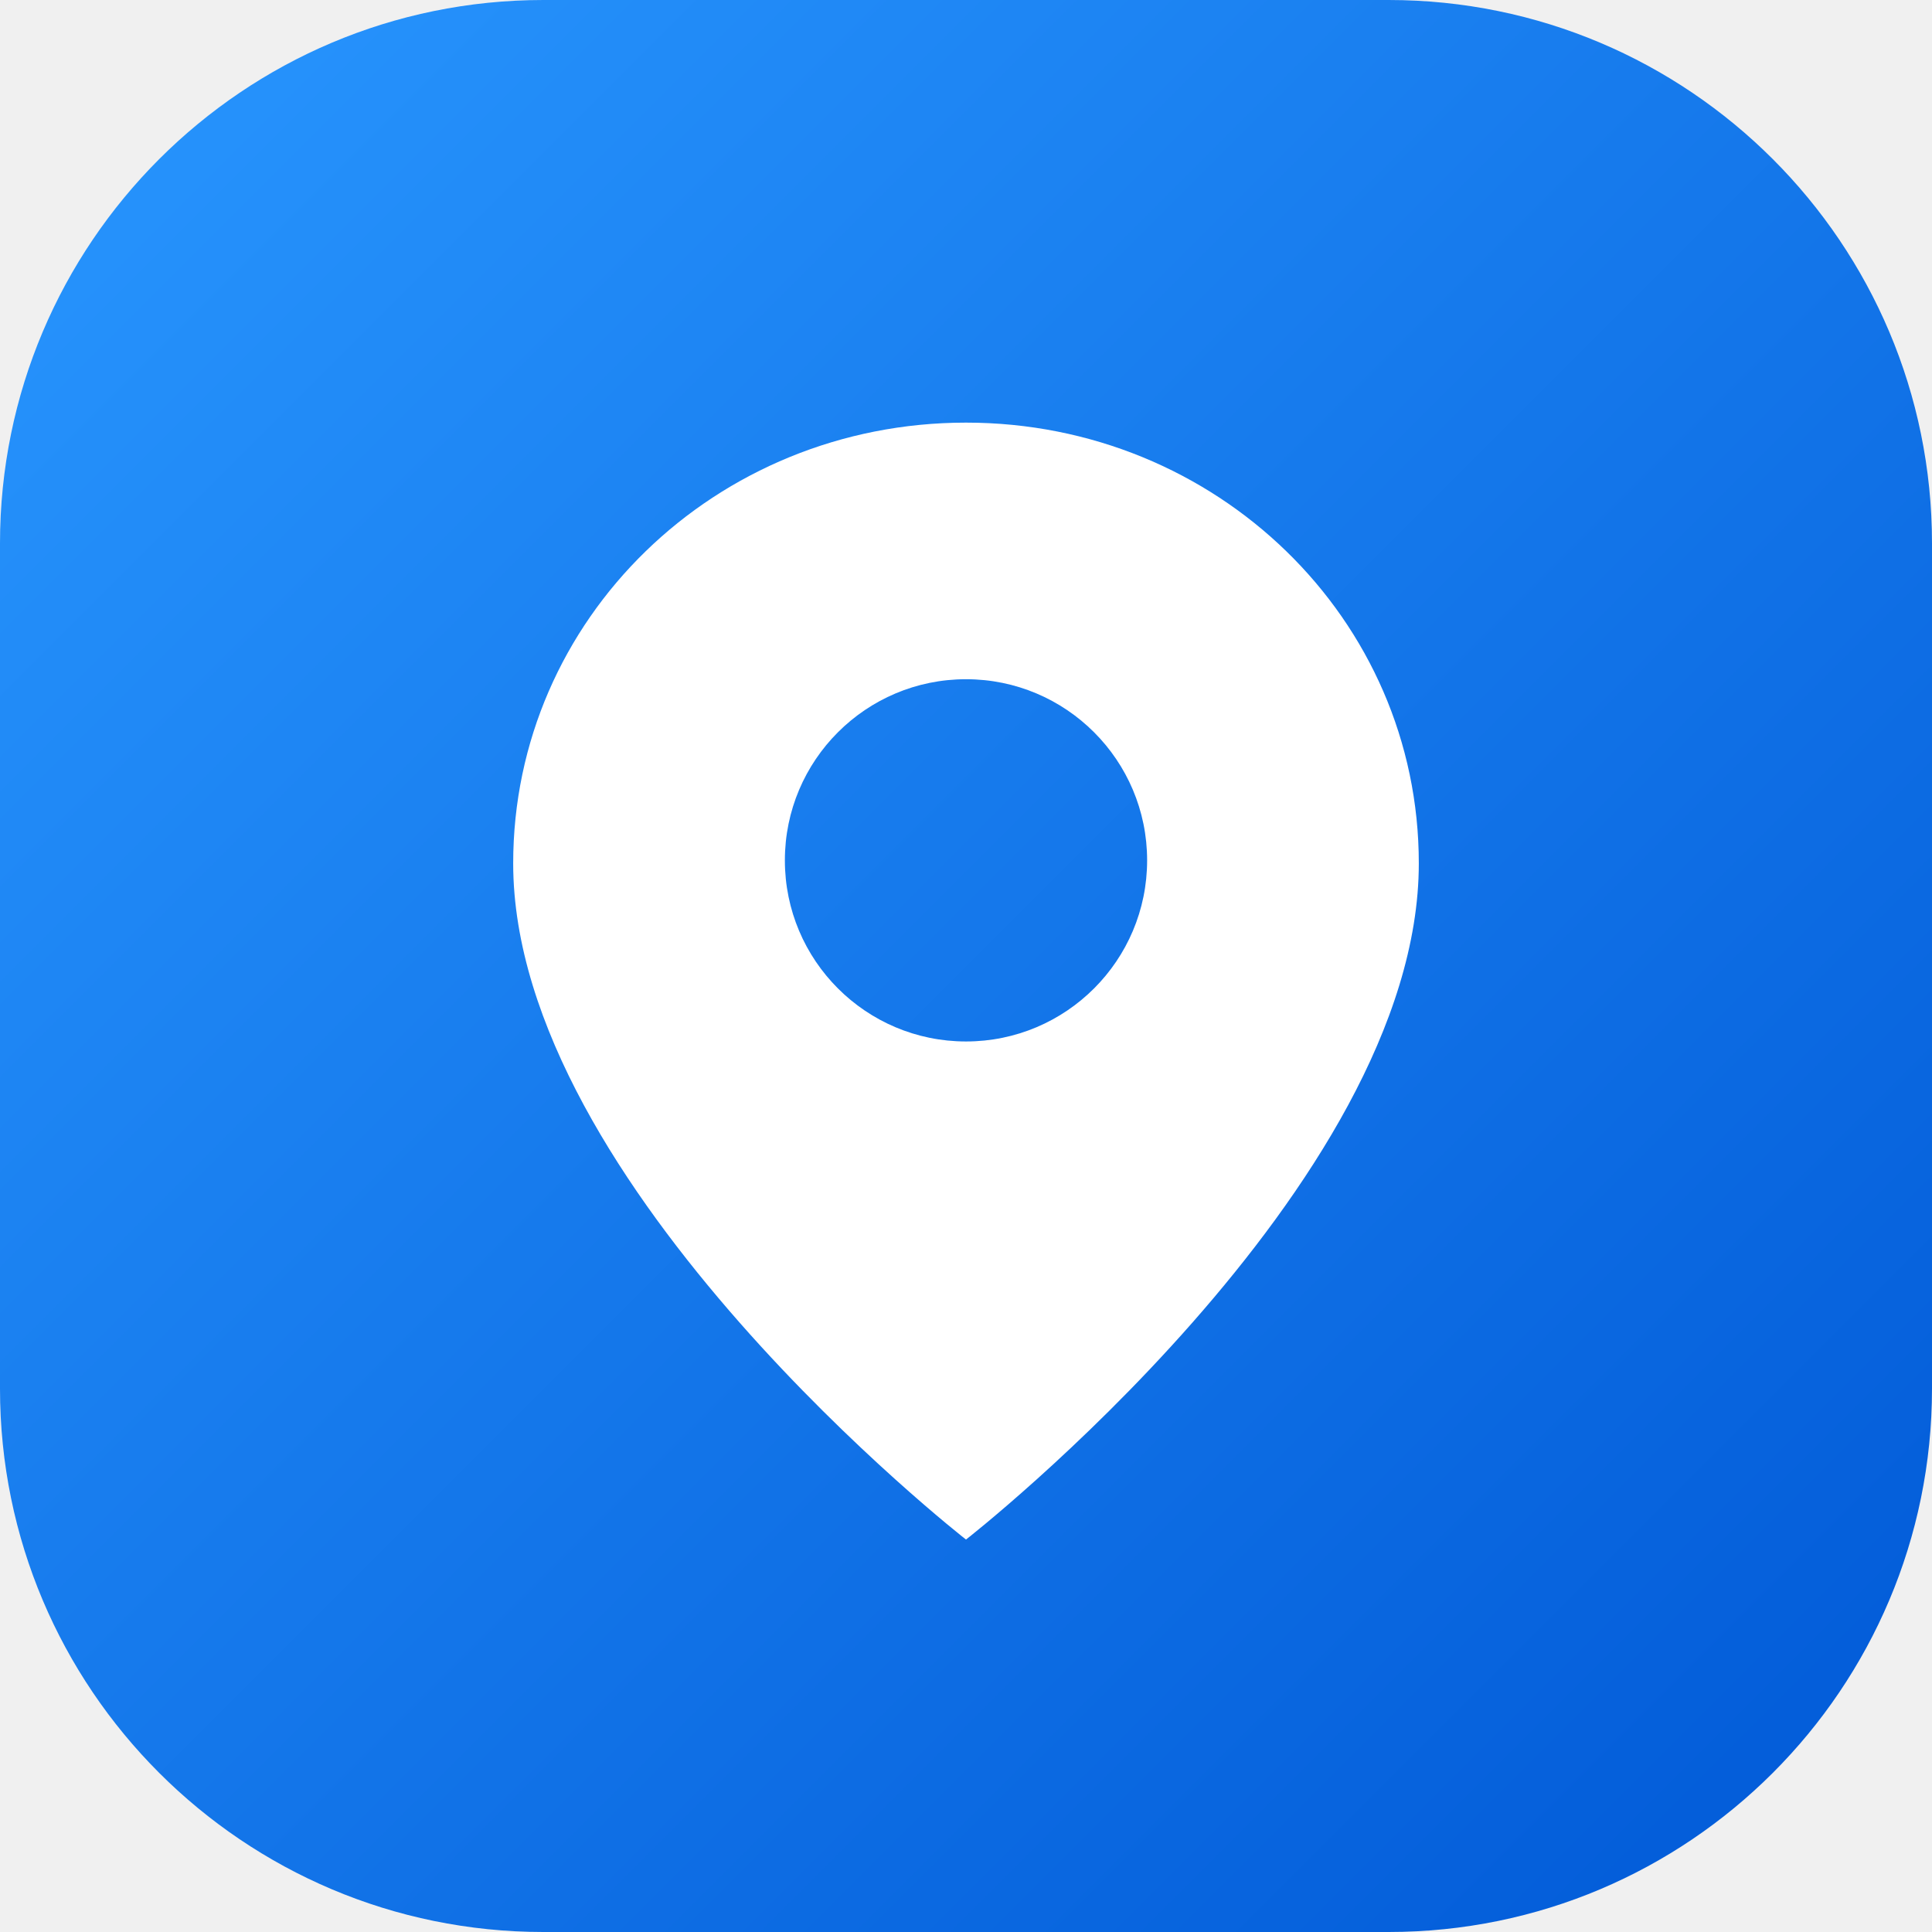
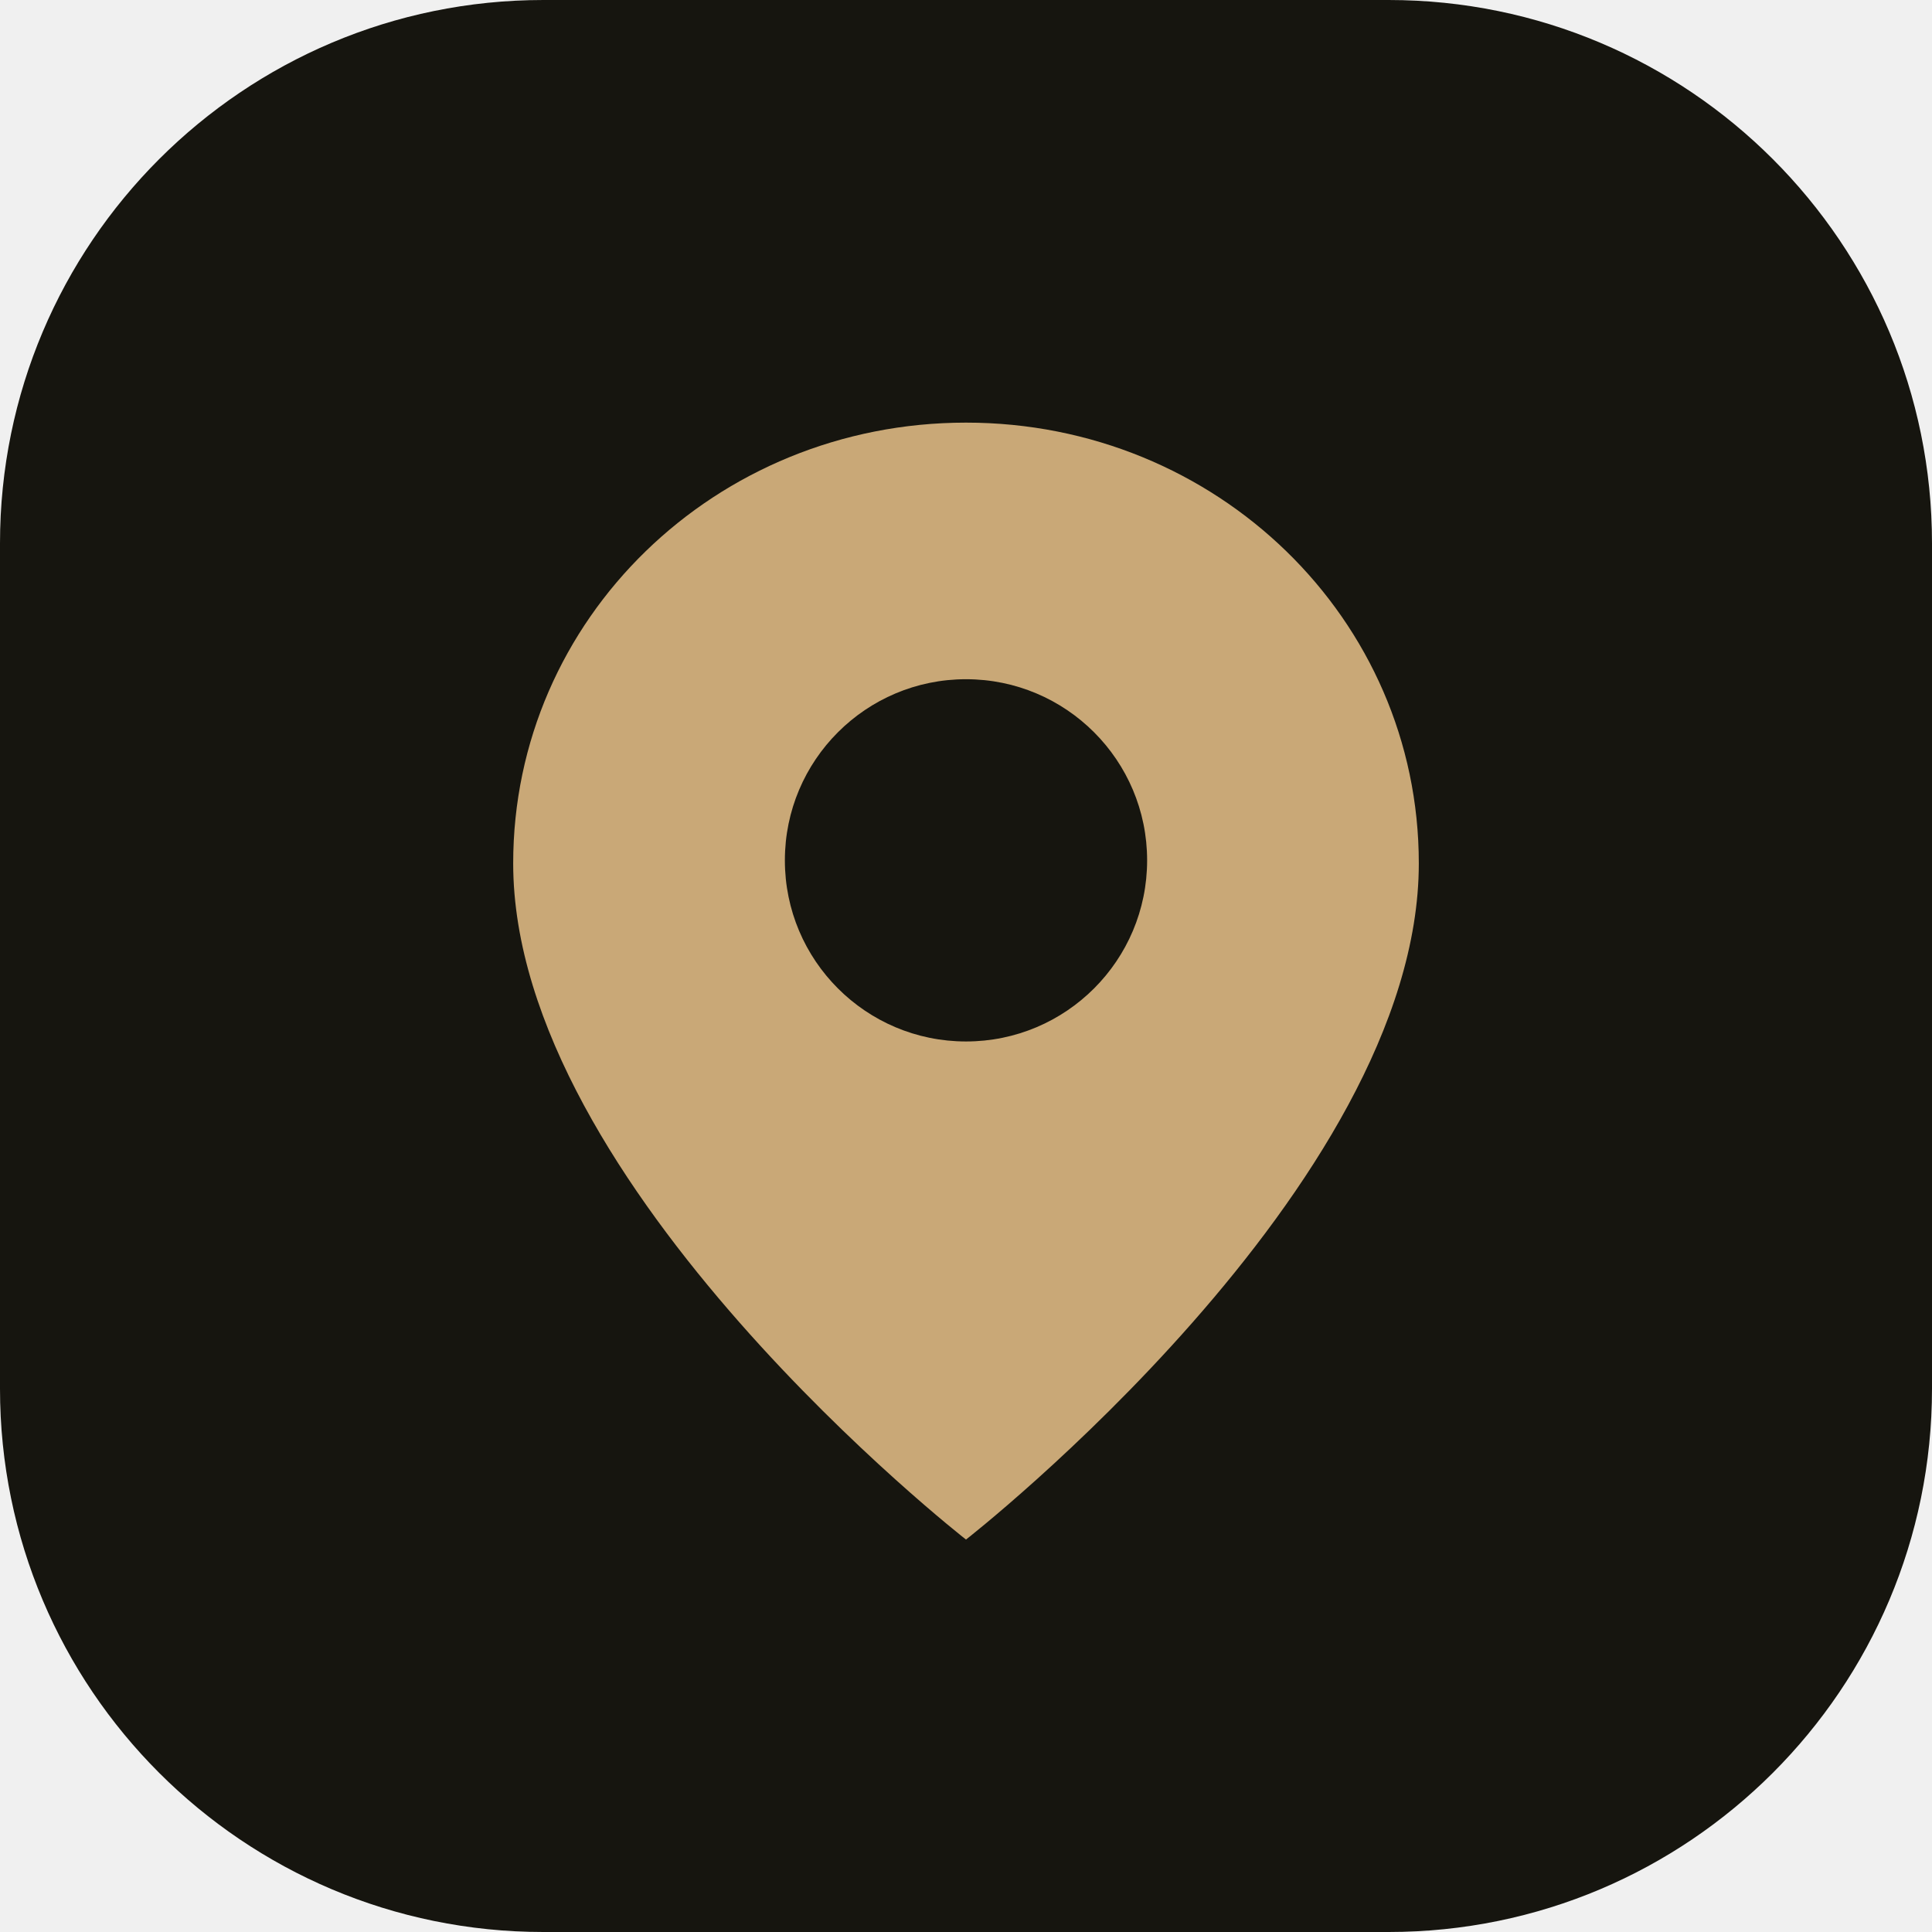
<svg xmlns="http://www.w3.org/2000/svg" viewBox="0 0 64 64">
  <defs>
    <linearGradient id="g" x1="0" y1="0" x2="1" y2="1">
-       <stop offset="0" stop-color="#2997ff" />
-       <stop offset="1" stop-color="#0058d6" />
+       <stop offset="0" stop-color="#16150f" />
+       <stop offset="1" stop-color="#16150f" />
    </linearGradient>
  </defs>
  <rect width="64" height="64" rx="18" fill="url(#g)" />
-   <path d="M32 14c-8.3 0-15 6.5-15 14.6C17 39.300 32 51 32 51s15-11.700 15-22.400C47 20.500 40.300 14 32 14zm0 20.500a6 6 0 1 1 0-12 6 6 0 0 1 0 12z" fill="#fff" />
+   <path d="M32 14c-8.3 0-15 6.5-15 14.6C17 39.300 32 51 32 51s15-11.700 15-22.400C47 20.500 40.300 14 32 14zm0 20.500a6 6 0 1 1 0-12 6 6 0 0 1 0 12z" fill="#c9a877" />
</svg>
